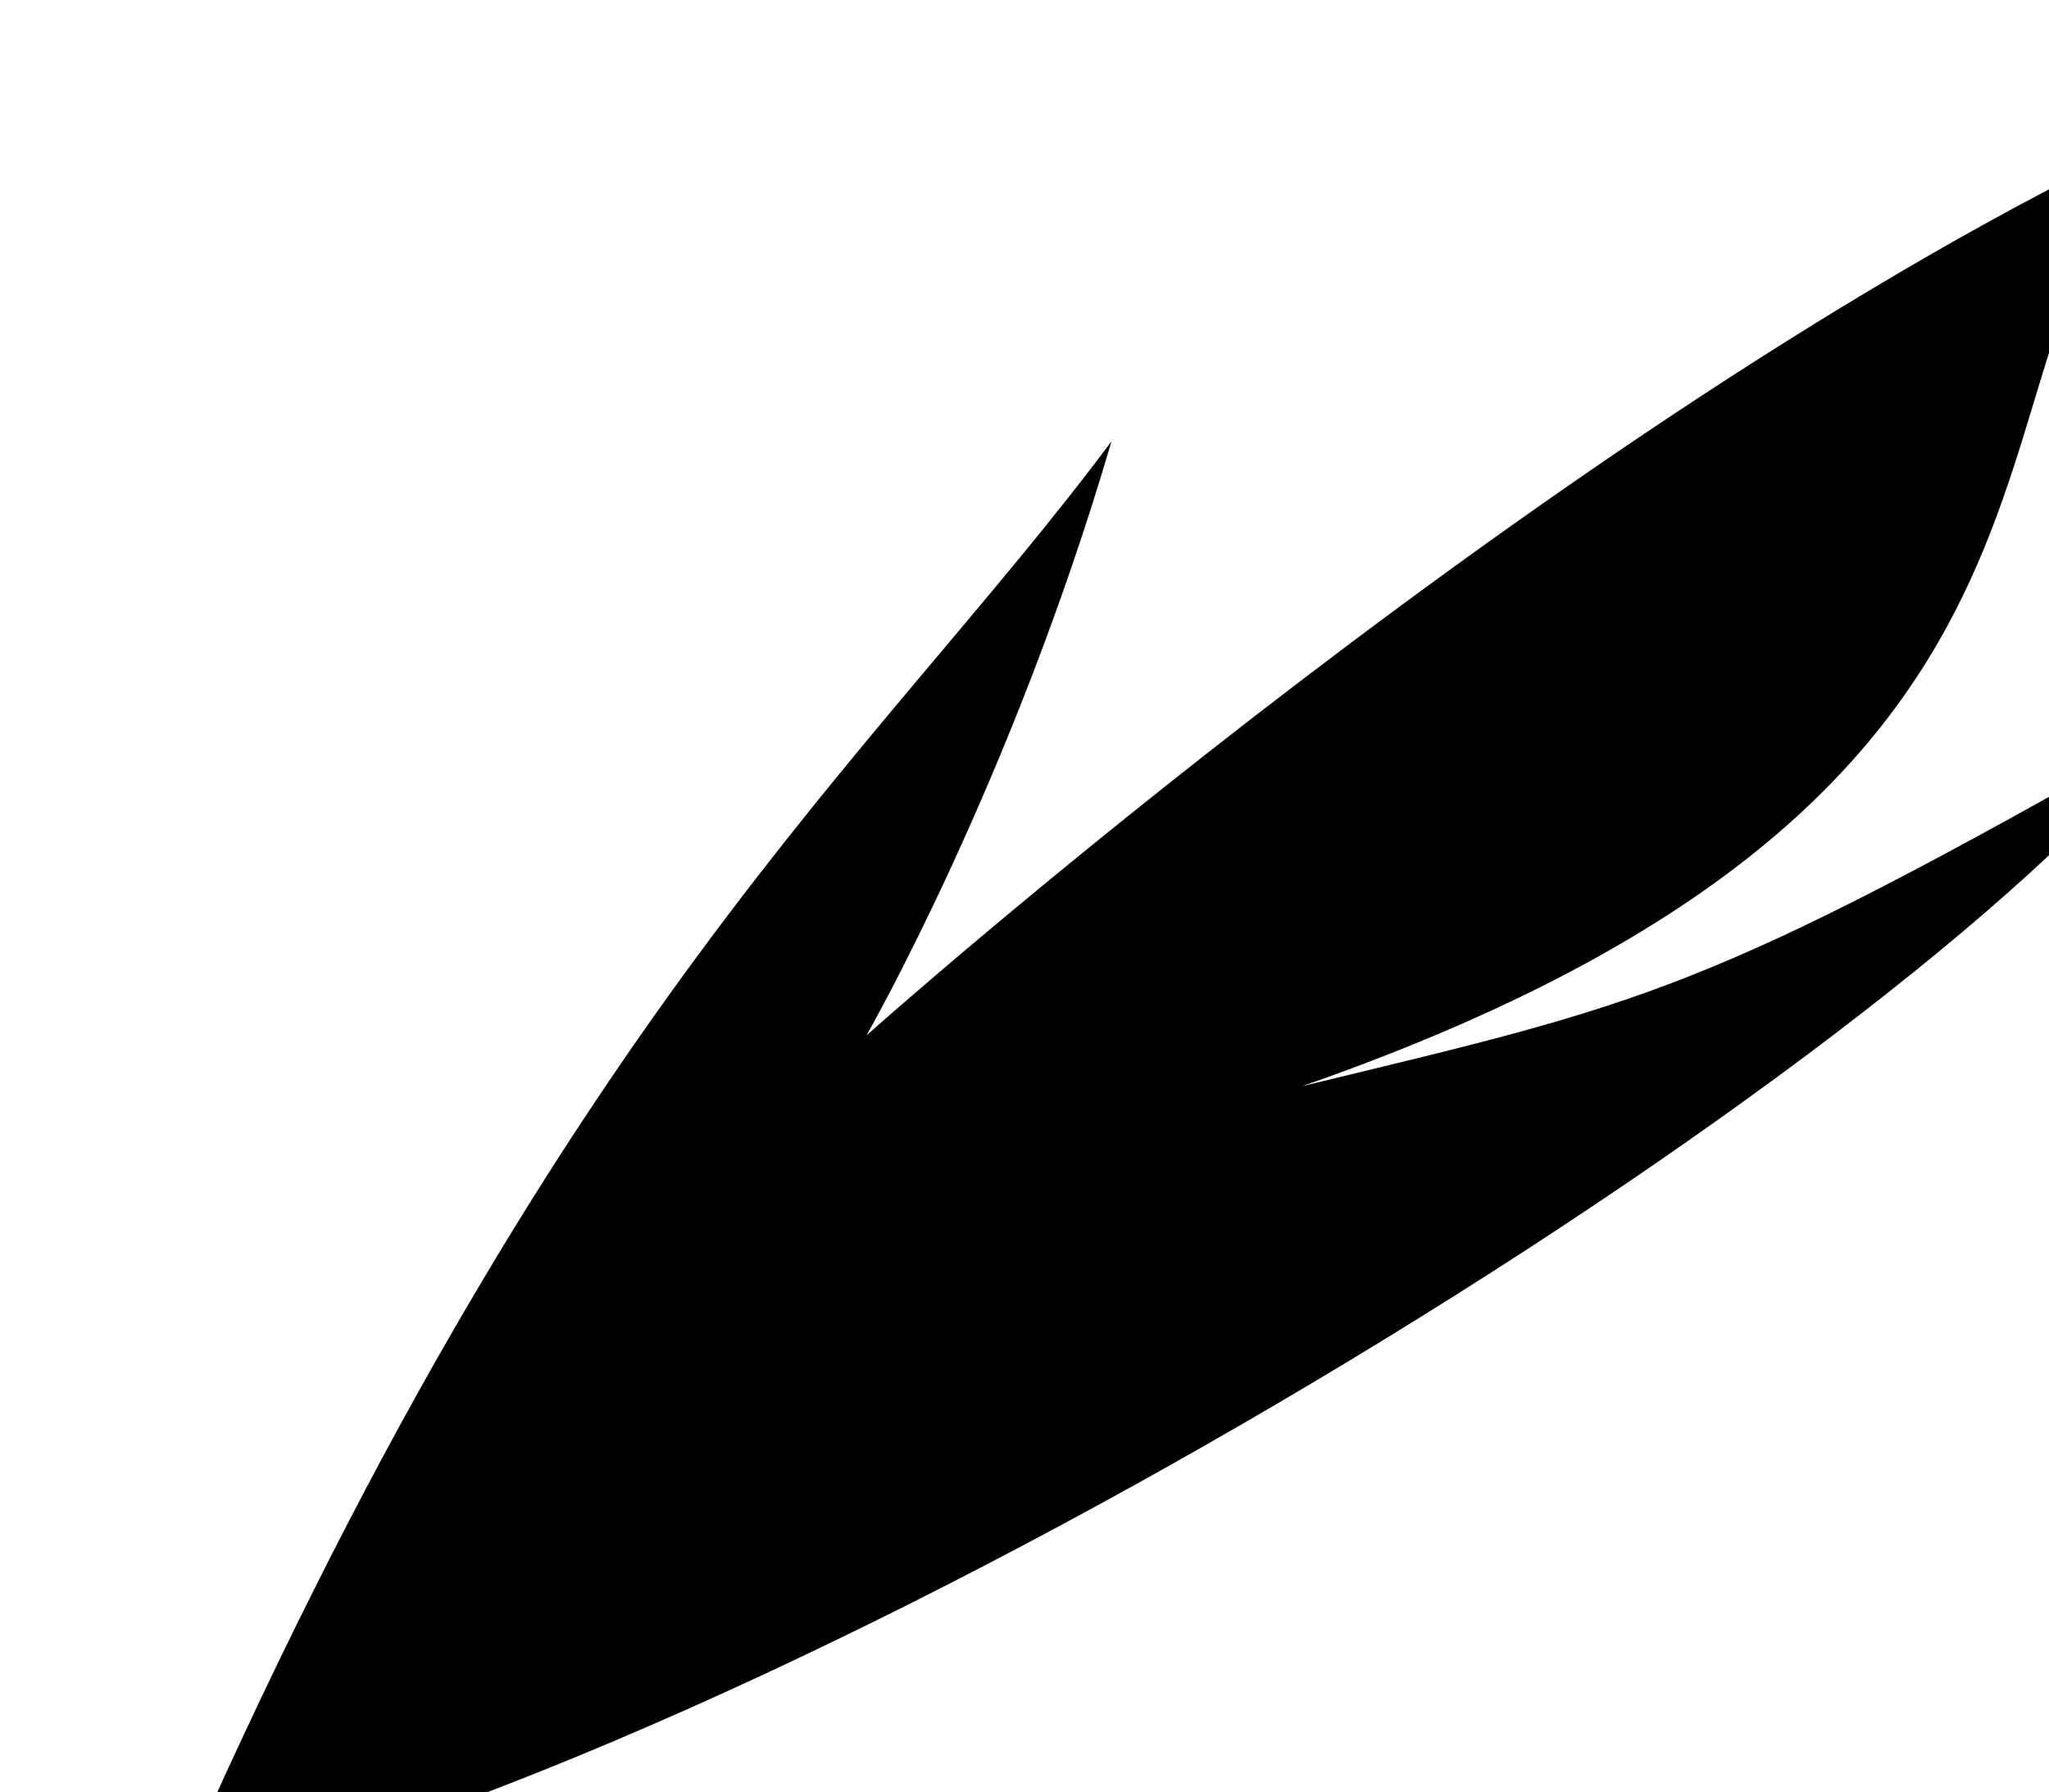
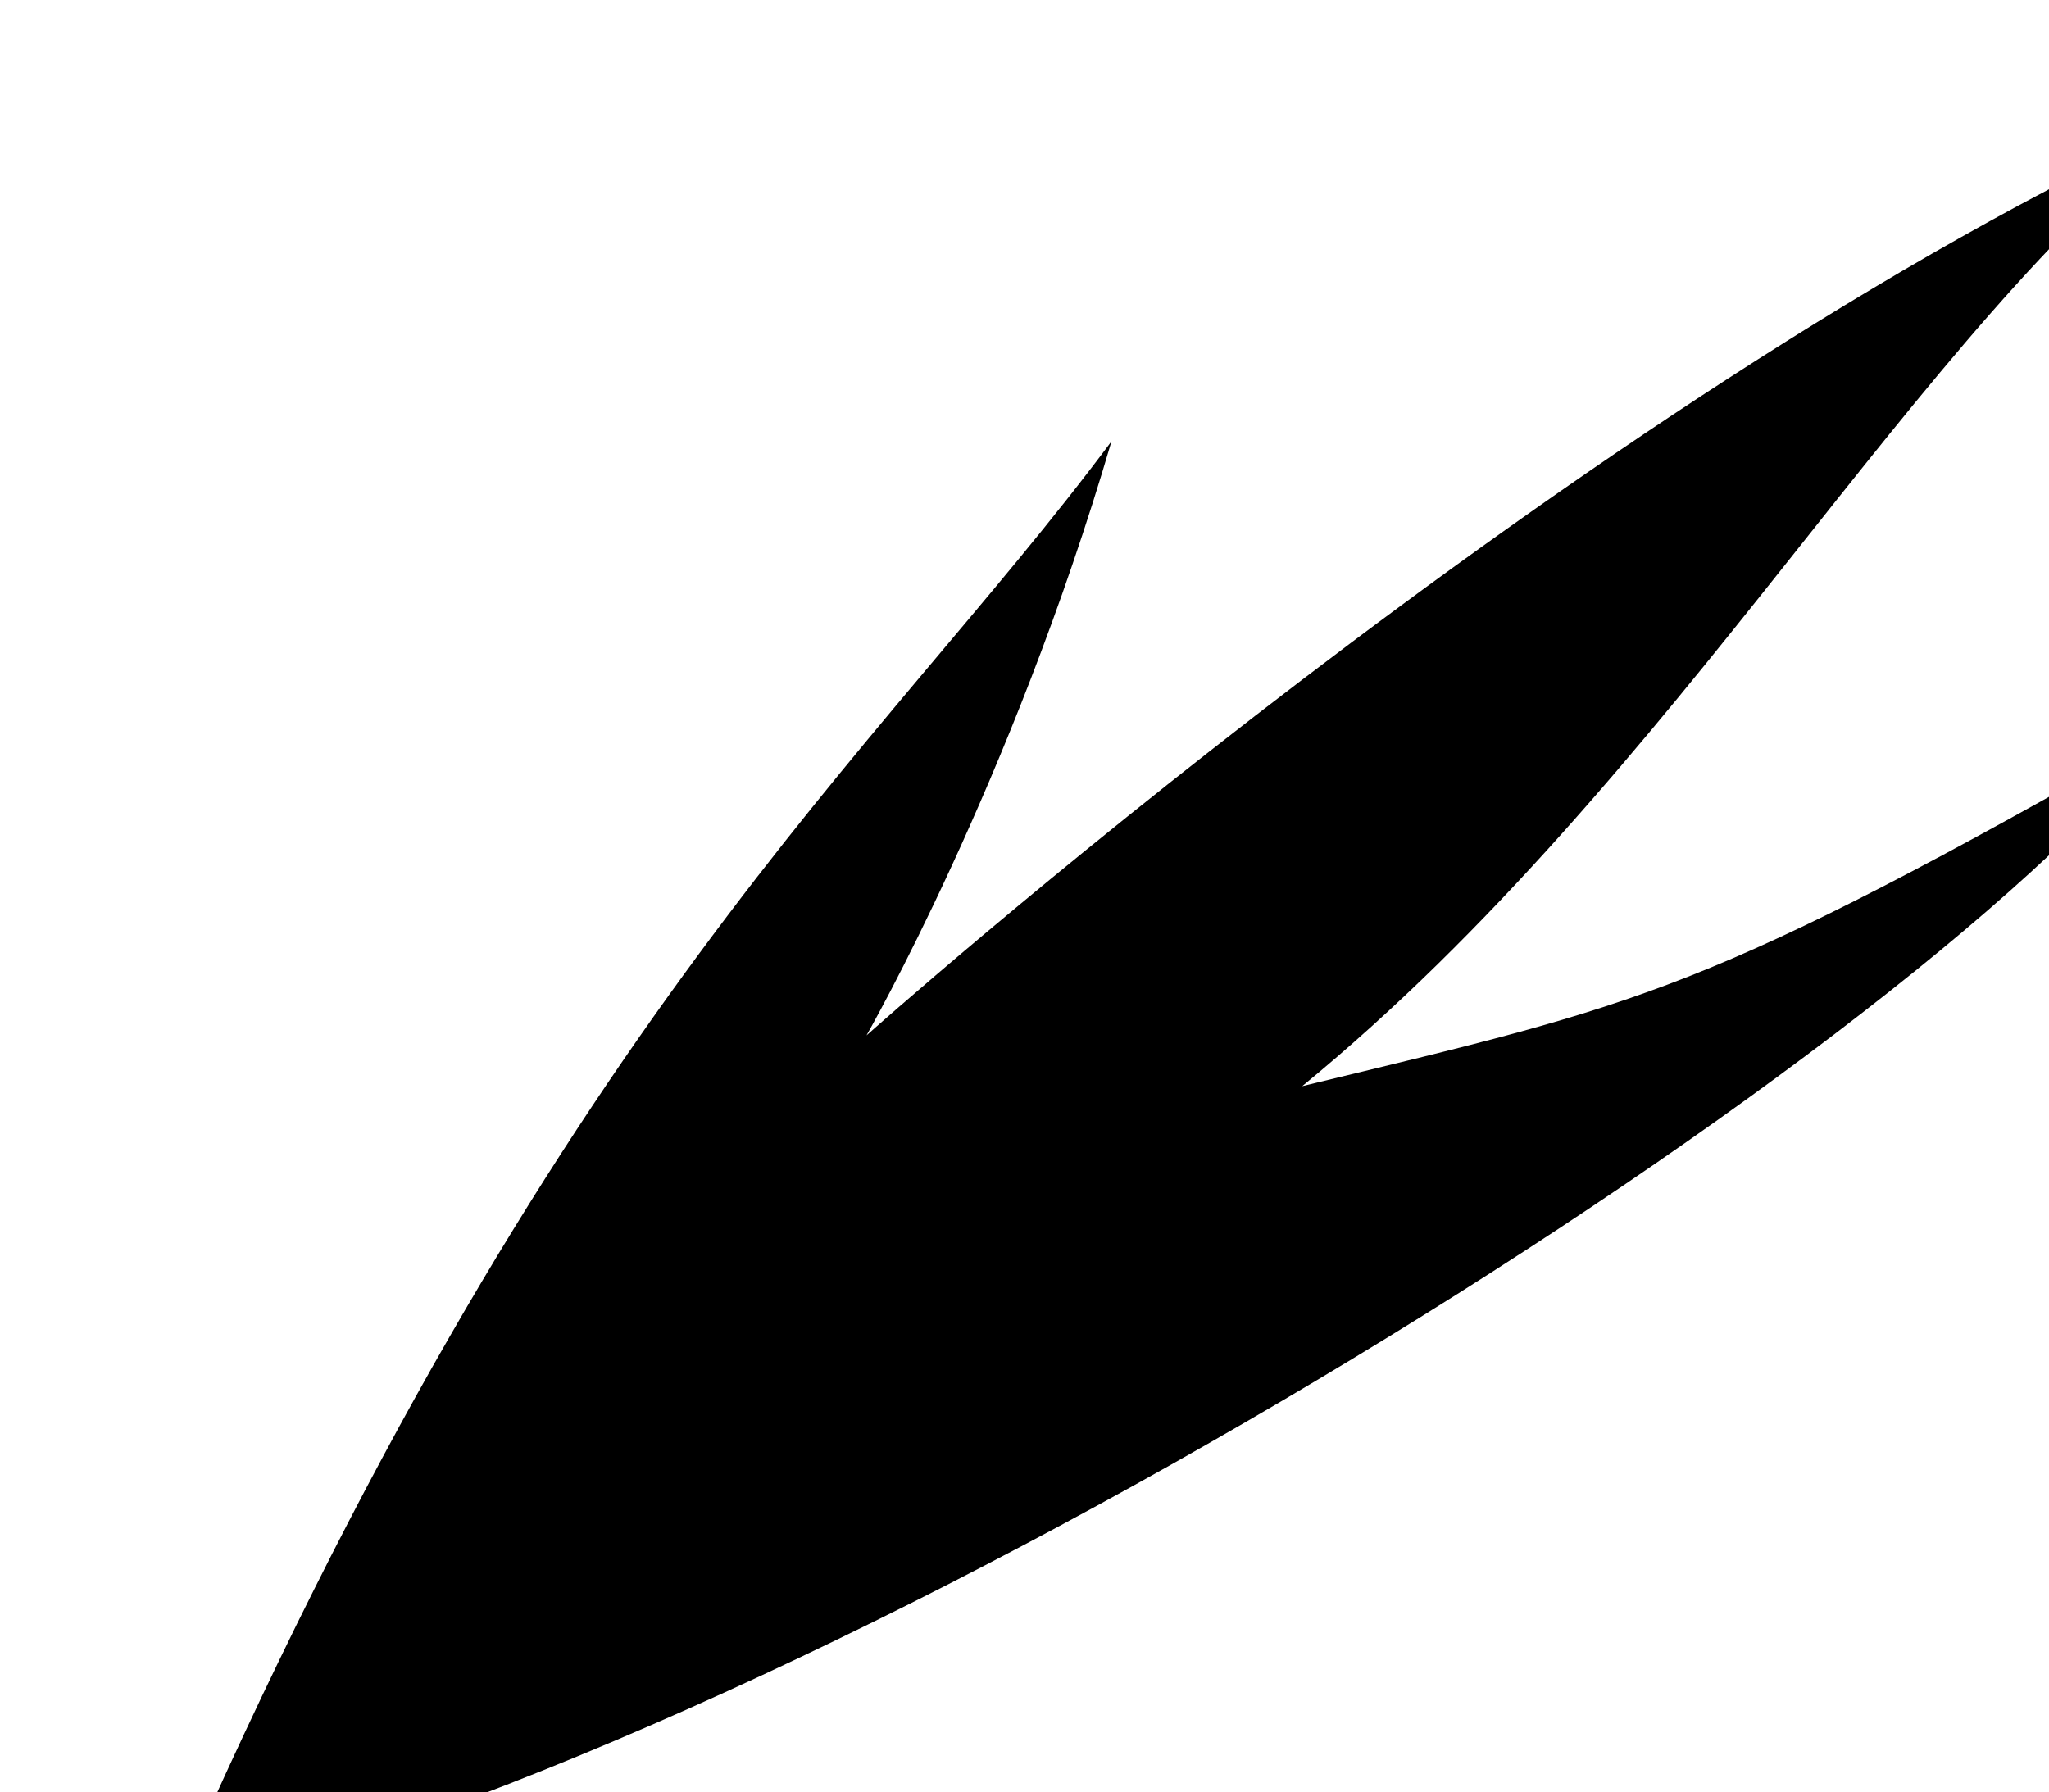
<svg xmlns="http://www.w3.org/2000/svg" id="Calque_1" data-name="Calque 1" viewBox="0 0 1299.15 1136.26">
  <defs />
-   <path class="cls-1" d="M109.46,1200c244-558.35,446.16-720,595.26-920.09-63.1,215.88-155.33,376.74-155.33,376.74s456.44-407.81,840.15-580.8c-174,130.7-0,416.47-563.89,613,217.68-52.79,253.92-57.92,547.54-225.25C1204.18,679.7,527,1100.65,109.46,1200Z" />
+   <path class="cls-1" d="M109.46,1200c244-558.35,446.16-720,595.26-920.09-63.1,215.88-155.33,376.74-155.33,376.74s456.44-407.81,840.15-580.8c-174,130.7-324.15,416.47-563.89,613,217.68-52.79,253.92-57.92,547.54-225.25C1204.18,679.7,527,1100.65,109.46,1200Z" />
</svg>
